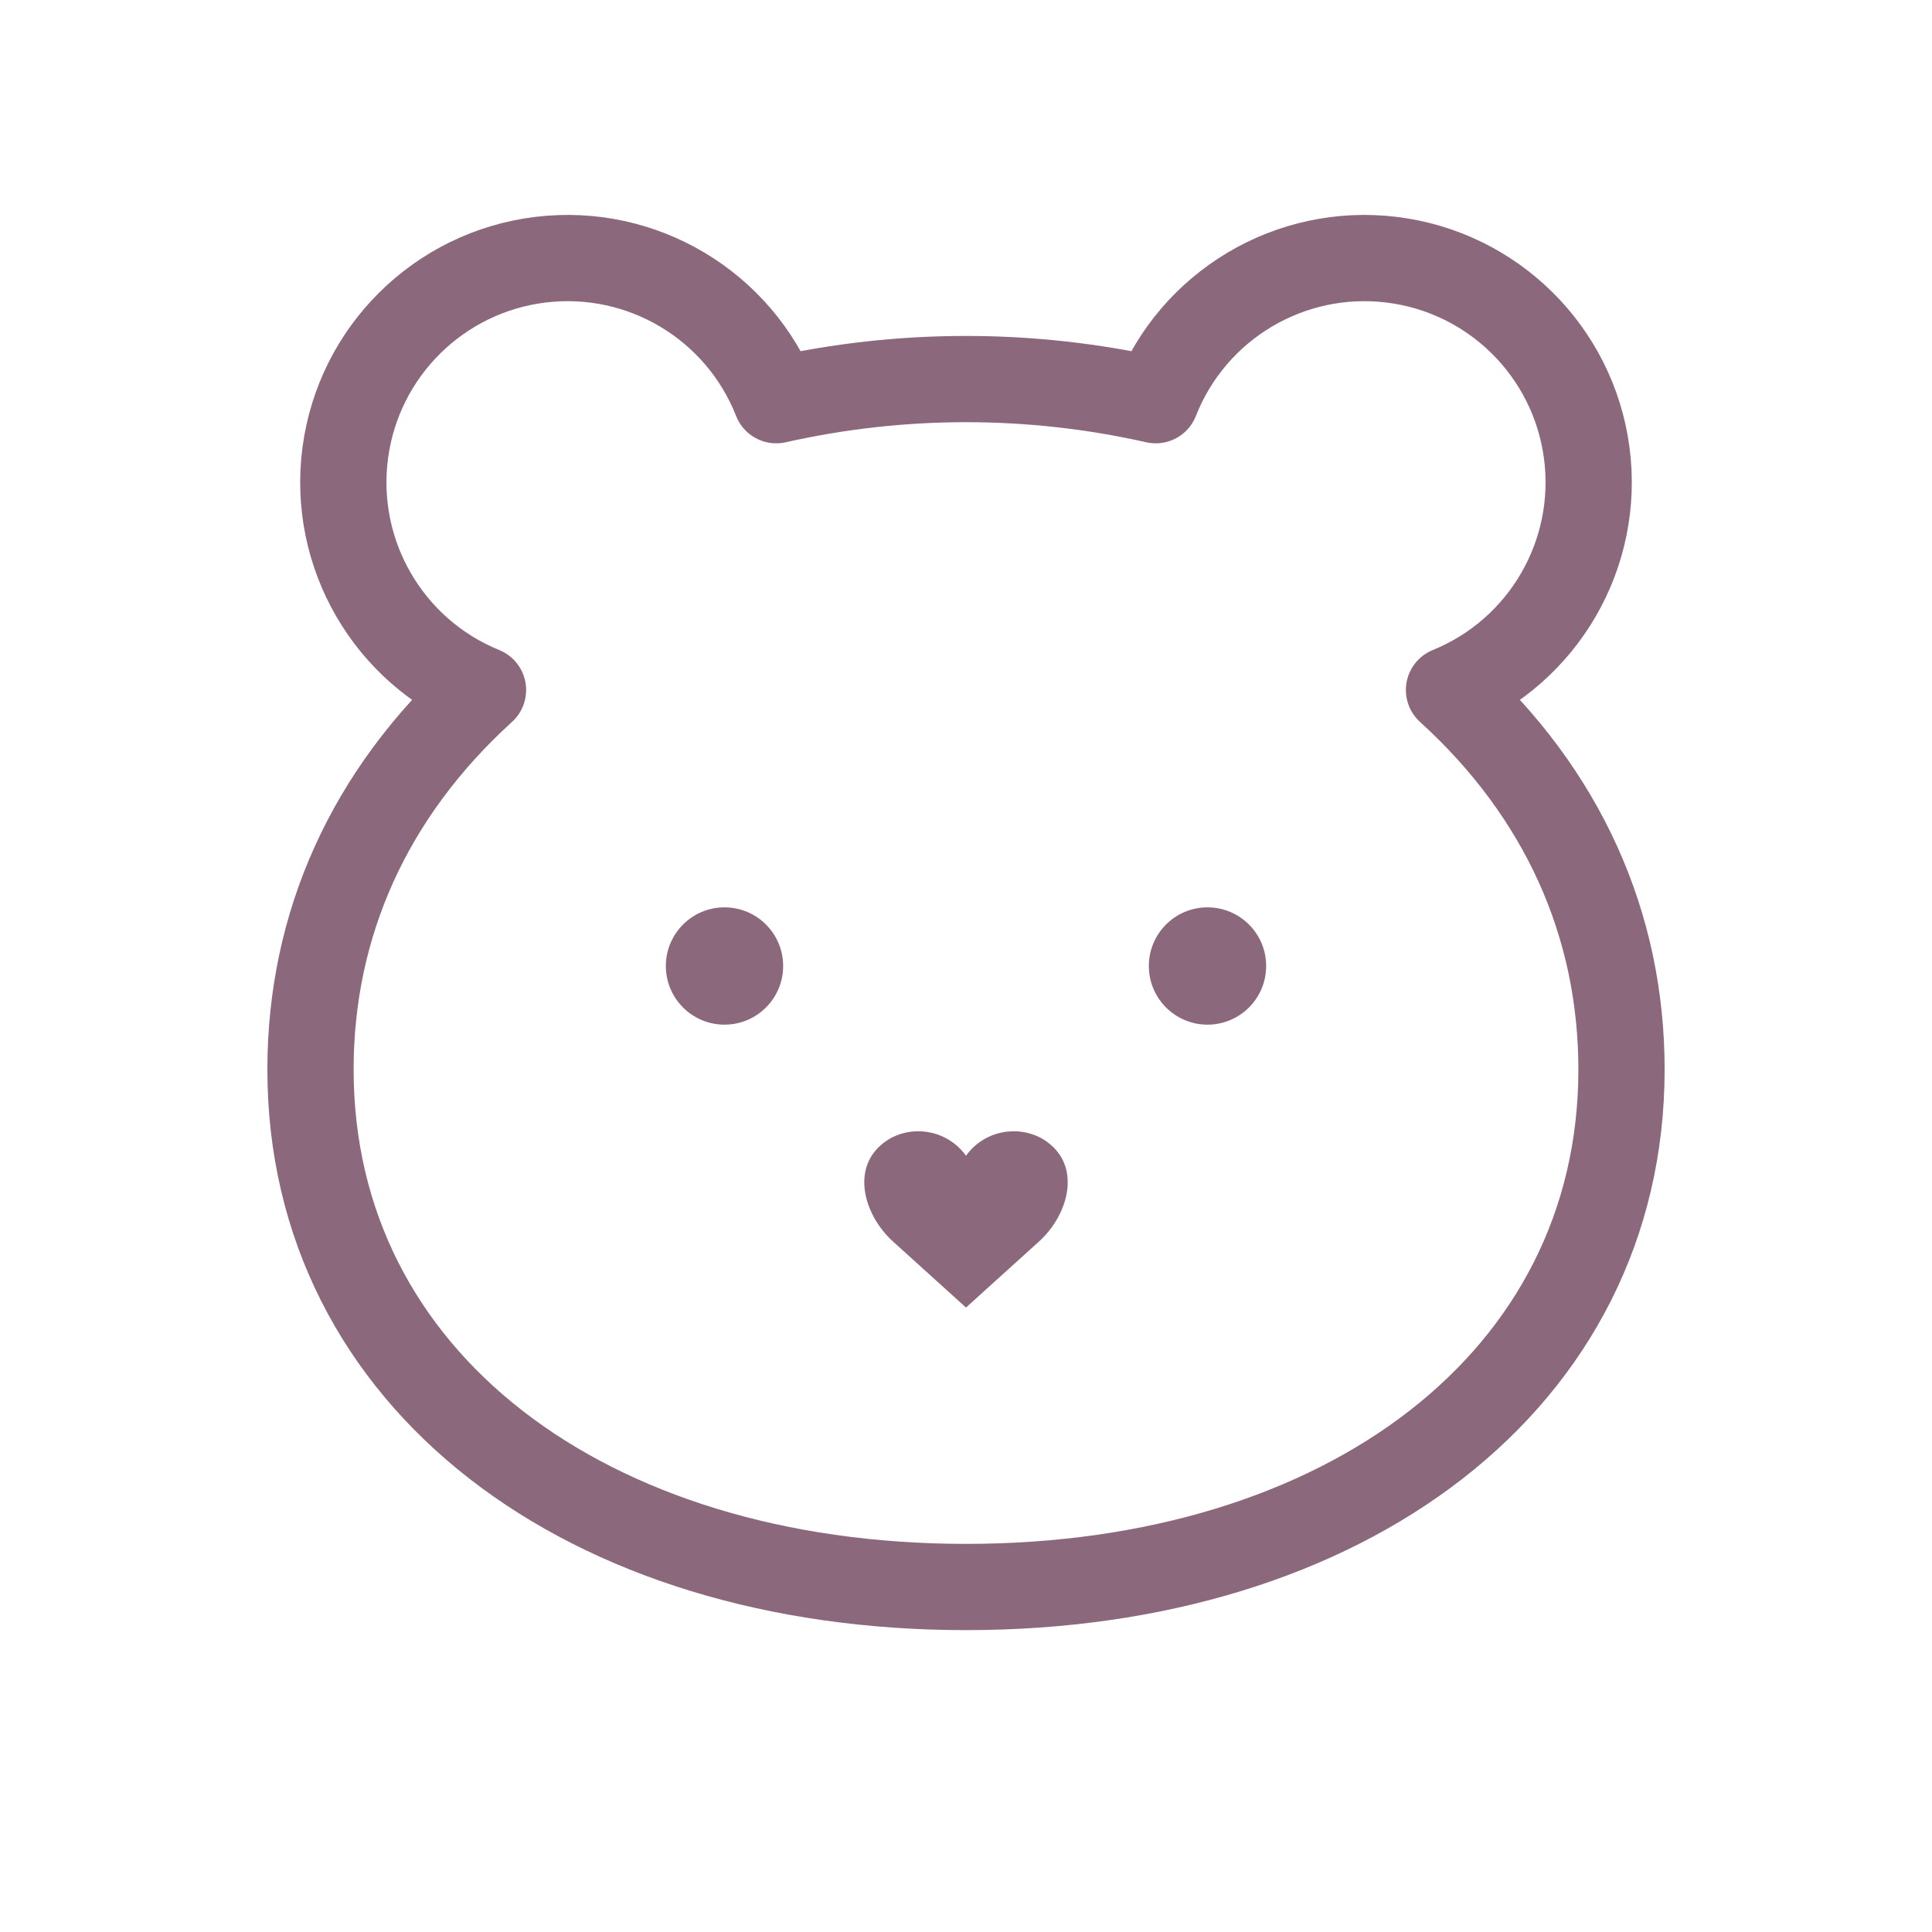
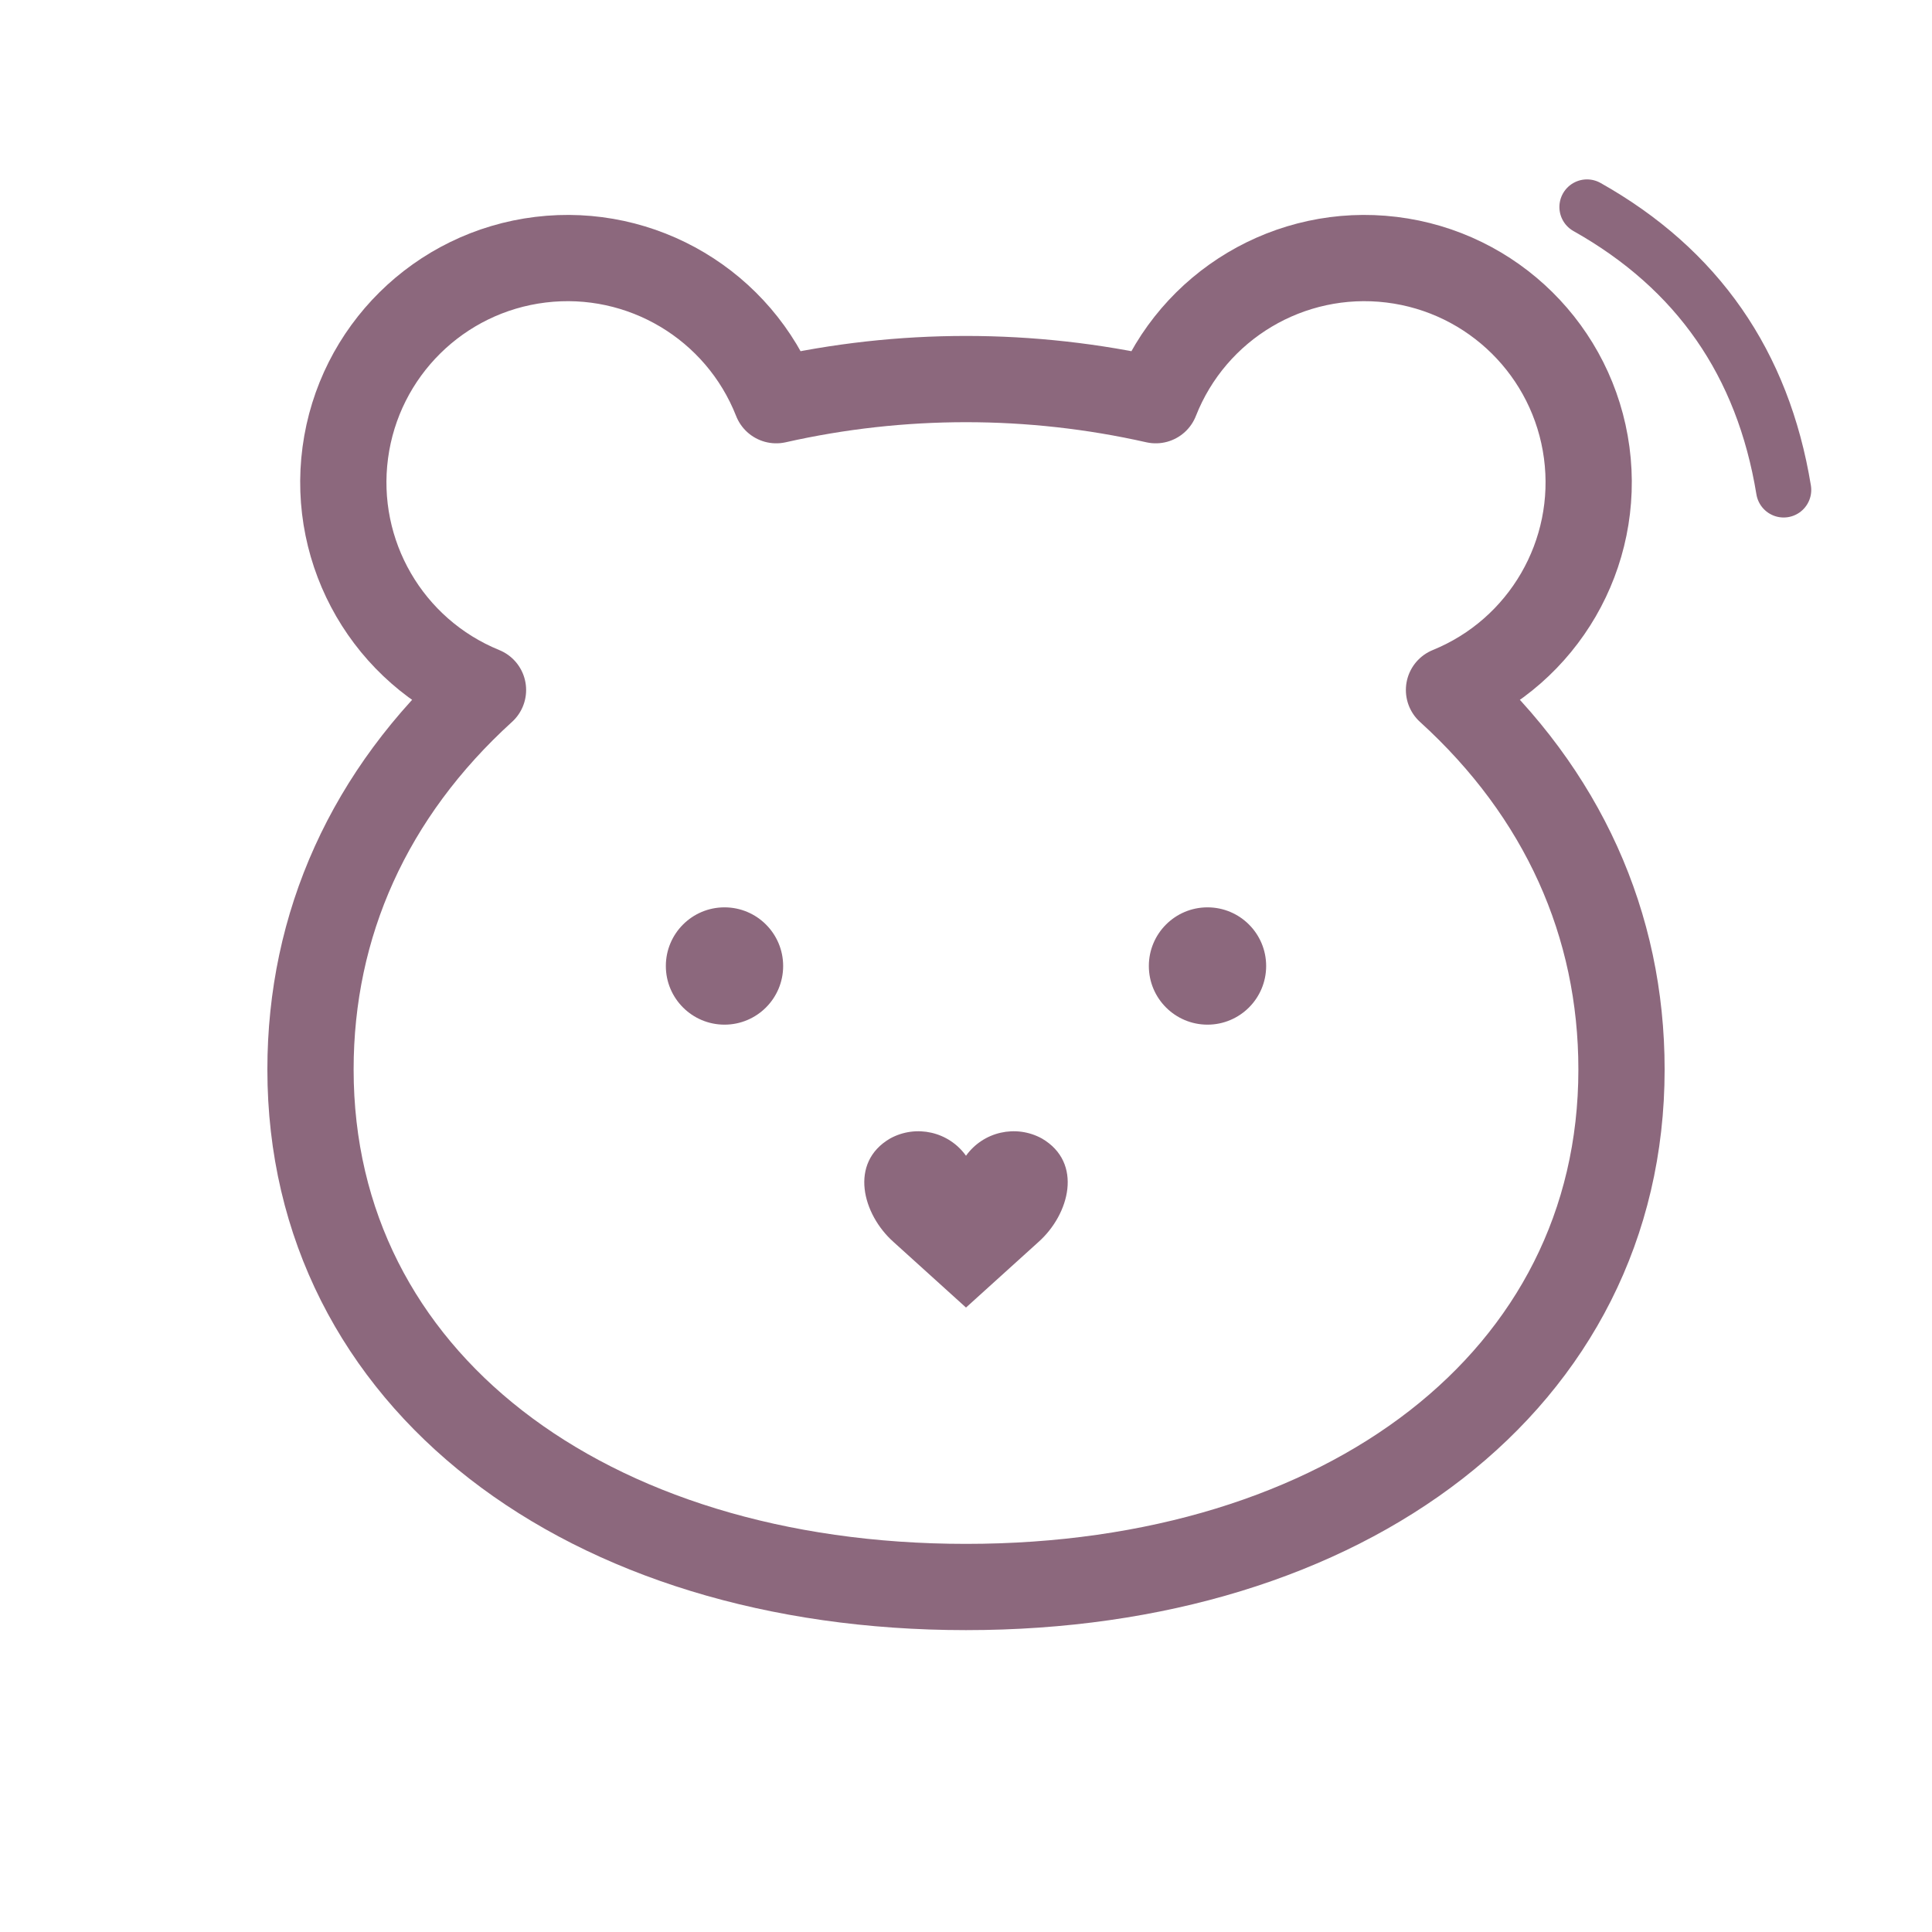
<svg xmlns="http://www.w3.org/2000/svg" width="88" height="88" viewBox="0 0 56 56" role="img" aria-labelledby="title">
  <path d="M14 20a6.5 6.5 0 1 1 8.5-8.4 25 25 0 0 1 11 0A6.5 6.5 0 1 1 42 20c3.3 3 5 6.8 5 11 0 9-8 15-19 15S9 40 9 31c0-4.2 1.7-8 5-11Z" fill="none" stroke="#8C687D" stroke-width="2.5" stroke-linejoin="round" />
+   <path d="M46 6q4.8 2.7 5.7 8.2" fill="none" stroke="#8C687D" stroke-width="1.6" stroke-linecap="round" />
  <g fill="#8C687D">
    <circle cx="21" cy="28" r="1.7" />
    <circle cx="35" cy="28" r="1.7" />
    <path d="M25.8 33a1.7 1.7 0 0 1 2.2.5 1.7 1.7 0 0 1 2.2-.5c1.2.7.8 2.2-.1 3l-2.1 1.9-2.1-1.9c-.9-.8-1.3-2.3-.1-3Z" />
  </g>
</svg>
